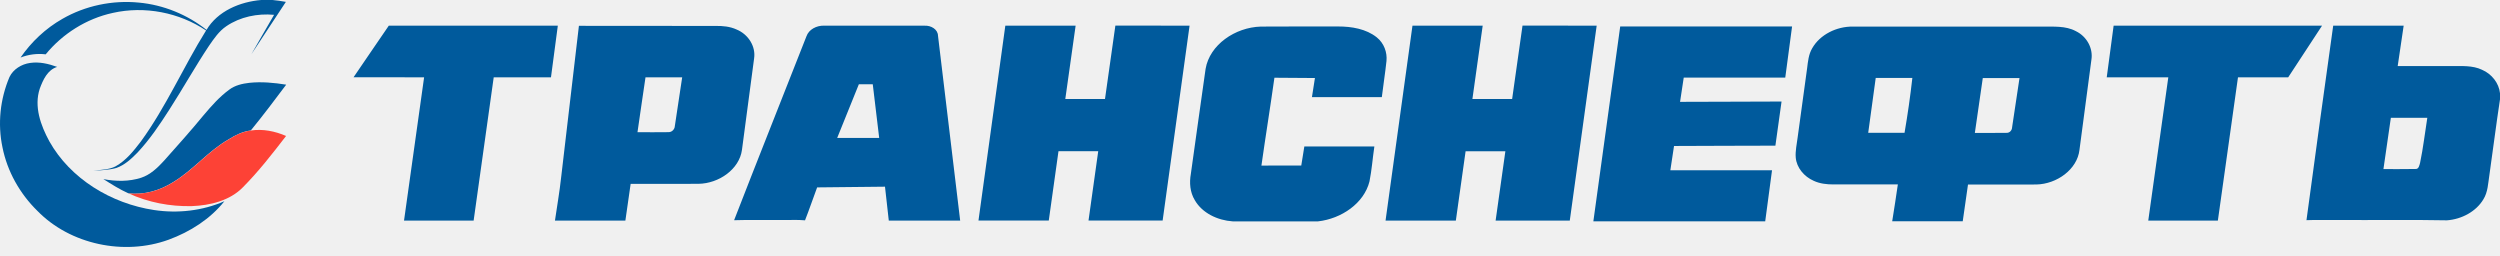
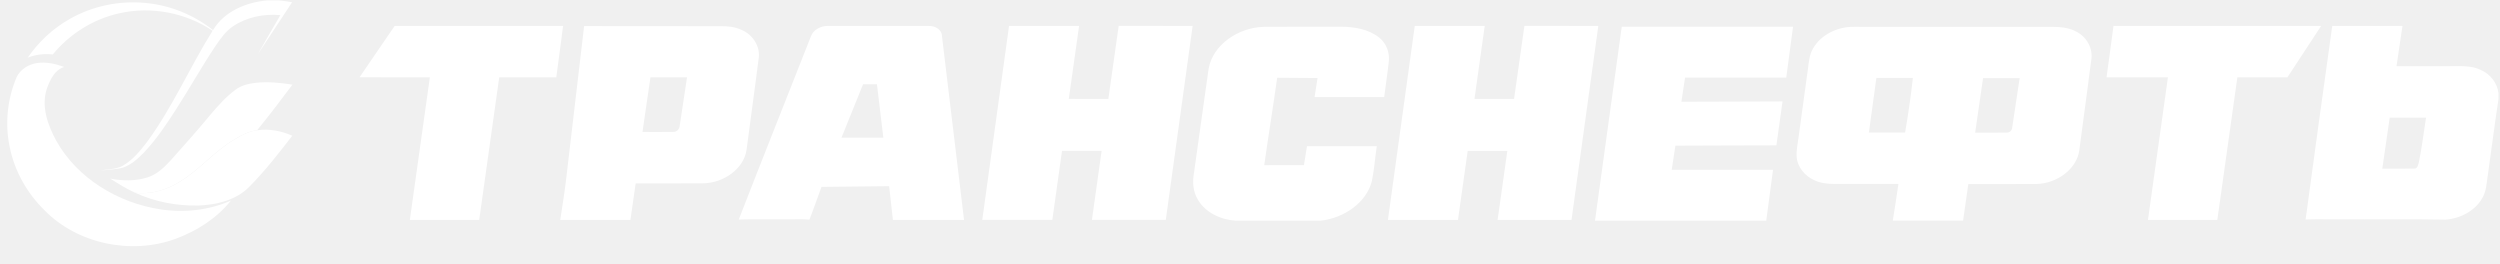
- <svg xmlns="http://www.w3.org/2000/svg" width="401" height="41" viewBox="0 0 401 41" fill="none">
-   <g clip-path="url(#clip0_765_3759)">
-     <path fill-rule="evenodd" clip-rule="evenodd" d="M41.903 0H43.716C44.434 0.06 45.141 0.18 45.854 0.301C44.013 3.104 42.178 5.907 40.321 8.7C41.505 6.574 42.762 4.492 43.963 2.377C41.303 2.131 38.525 2.694 36.314 4.197C35.124 4.995 34.322 6.197 33.525 7.345C31.303 10.678 29.355 14.175 27.189 17.542C25.64 19.957 24.036 22.356 22.06 24.466C21.078 25.466 20.006 26.477 18.643 26.947C17.447 27.285 16.196 27.28 14.967 27.416C16.157 27.198 17.436 27.253 18.53 26.684C20.22 25.75 21.432 24.209 22.576 22.717C26.656 17.121 29.406 10.744 33.054 4.891C28.744 1.995 23.199 0.918 18.093 2.071C13.856 2.989 10.029 5.421 7.329 8.716C5.96 8.552 4.569 8.733 3.295 9.23C5.029 6.716 7.313 4.558 10.006 3.027C13.665 0.918 18.025 0 22.262 0.415C26.224 0.776 30.046 2.344 33.126 4.793C34.9 1.787 38.48 0.284 41.903 0Z" fill="#005A9C" />
-     <path fill-rule="evenodd" clip-rule="evenodd" d="M1.52 12.354C0.016 15.896 -0.399 19.874 0.397 23.634C1.161 27.475 3.17 31.055 5.998 33.825C11.262 39.224 19.921 41.044 27.047 38.448C30.504 37.181 33.72 35.131 35.998 32.273C32.485 33.82 28.512 34.262 24.707 33.688C17.833 32.656 11.278 28.672 7.911 22.661C6.525 20.114 5.431 17.087 6.379 14.218C6.896 12.835 7.592 11.223 9.168 10.731C7.788 10.229 6.301 9.873 4.819 10.097C3.445 10.289 2.12 11.108 1.52 12.354Z" fill="#005A9C" />
-     <path fill-rule="evenodd" clip-rule="evenodd" d="M39.997 13.285C38.863 13.416 37.69 13.684 36.776 14.377C35.204 15.525 33.925 16.99 32.679 18.454C30.625 20.957 28.459 23.367 26.304 25.788C25.277 26.908 24.127 28.023 22.628 28.515C20.681 29.143 18.577 29.11 16.579 28.728C17.875 29.542 19.172 30.373 20.58 31.001C23.105 31.313 25.653 30.548 27.763 29.22C31.007 27.263 33.38 24.225 36.68 22.345C37.758 21.662 38.936 21.088 40.227 20.924C42.191 18.525 44.054 16.055 45.906 13.58C43.959 13.268 41.967 13.077 39.997 13.285Z" fill="#005A9C" />
-     <path fill-rule="evenodd" clip-rule="evenodd" d="M40.257 20.931C42.17 20.646 44.134 21.045 45.885 21.81C43.702 24.641 41.502 27.477 38.972 30.029C36.873 32.188 33.713 32.953 30.756 33.062C27.277 33.144 23.753 32.467 20.605 31.008C23.13 31.319 25.677 30.554 27.788 29.226C31.031 27.27 33.405 24.231 36.704 22.352C37.788 21.668 38.966 21.089 40.257 20.931Z" fill="#FD4236" />
-     <path fill-rule="evenodd" clip-rule="evenodd" d="M62.361 4.12C71.397 4.108 80.439 4.114 89.475 4.114C89.109 6.872 88.743 9.636 88.376 12.4C85.317 12.4 82.251 12.4 79.192 12.4C78.118 20.06 77.044 27.72 75.971 35.38C72.253 35.38 68.529 35.38 64.806 35.38C65.88 27.72 66.953 20.06 68.027 12.4C64.254 12.395 60.48 12.406 56.707 12.395C58.569 9.631 60.486 6.89 62.361 4.12ZM92.857 4.143C91.901 12.257 90.952 20.376 90.002 28.49C89.754 30.794 89.345 33.087 89.016 35.38C92.783 35.38 96.544 35.38 100.311 35.38C100.596 33.42 100.869 31.455 101.155 29.496C104.779 29.49 108.403 29.507 112.028 29.484C115.311 29.438 118.587 27.151 119.01 24.048C119.661 19.158 120.319 14.268 120.958 9.372C121.25 7.47 120.046 5.511 118.153 4.735C117.11 4.252 115.925 4.137 114.765 4.16C107.466 4.154 100.162 4.149 92.857 4.143ZM103.538 12.406C105.499 12.406 107.46 12.406 109.421 12.406C109.024 15.015 108.639 17.624 108.242 20.227C108.217 20.738 107.777 21.221 107.199 21.198C105.549 21.233 103.904 21.198 102.253 21.204C102.688 18.273 103.091 15.337 103.538 12.406ZM129.355 5.821C129.734 4.718 130.987 4.074 132.204 4.114C137.566 4.12 142.934 4.108 148.296 4.12C149.326 4.062 150.437 4.7 150.456 5.735C151.647 15.618 152.826 25.502 154.011 35.38C150.195 35.38 146.378 35.38 142.561 35.38C142.357 33.57 142.158 31.76 141.953 29.944C138.329 29.973 134.698 30.024 131.068 30.059C130.41 31.812 129.814 33.593 129.125 35.34C127.866 35.219 126.593 35.317 125.333 35.288C122.801 35.311 120.276 35.242 117.75 35.323C121.573 25.473 125.495 15.653 129.355 5.821ZM137.758 13.521C136.597 16.388 135.437 19.262 134.283 22.129C136.529 22.129 138.776 22.129 141.022 22.129C140.687 19.262 140.334 16.394 139.992 13.521C139.247 13.521 138.503 13.521 137.758 13.521ZM161.254 4.114C165.015 4.114 168.77 4.114 172.531 4.114C171.972 8.033 171.425 11.958 170.874 15.877C172.996 15.883 175.118 15.877 177.24 15.883C177.805 11.958 178.346 8.033 178.905 4.108C182.869 4.114 186.842 4.103 190.807 4.114C189.361 14.532 187.934 24.956 186.487 35.374C182.523 35.374 178.562 35.374 174.597 35.374C175.112 31.668 175.639 27.962 176.155 24.255C174.032 24.255 171.904 24.255 169.781 24.255C169.259 27.962 168.738 31.668 168.223 35.374C164.469 35.374 160.708 35.374 156.947 35.374C158.381 24.962 159.82 14.538 161.254 4.114ZM226.56 4.114C230.315 4.12 234.07 4.114 237.824 4.114C237.278 8.039 236.719 11.958 236.174 15.883C238.296 15.883 240.424 15.883 242.546 15.883C243.105 11.958 243.646 8.033 244.21 4.108C248.175 4.114 252.142 4.108 256.107 4.114C254.668 14.538 253.234 24.956 251.793 35.38C247.828 35.38 243.863 35.38 239.897 35.38C240.424 31.674 240.939 27.967 241.46 24.267C239.332 24.267 237.21 24.267 235.081 24.267C234.559 27.973 234.038 31.679 233.517 35.386C229.762 35.386 226.002 35.386 222.241 35.386C223.687 24.962 225.12 14.532 226.56 4.114ZM339.027 4.114C350.172 4.114 361.313 4.108 372.458 4.114C370.646 6.878 368.834 9.642 367.028 12.4C364.341 12.4 361.654 12.4 358.973 12.4C357.887 20.06 356.819 27.72 355.745 35.38C352.022 35.386 348.298 35.38 344.581 35.38C345.648 27.72 346.728 20.06 347.796 12.4C344.499 12.4 341.216 12.4 337.921 12.4C338.288 9.642 338.654 6.878 339.027 4.114ZM374.246 4.114C372.799 14.515 371.347 24.91 369.958 35.317C371.652 35.242 373.352 35.311 375.052 35.288C380.861 35.323 386.677 35.225 392.492 35.34C394.862 35.167 397.17 33.926 398.331 31.978C399.064 30.806 399.088 29.415 399.294 28.105C399.871 24.048 400.386 19.98 401 15.929V14.963C400.832 13.343 399.696 11.872 398.107 11.188C396.587 10.464 394.832 10.607 393.187 10.602C390.319 10.602 387.459 10.602 384.59 10.602C384.907 8.441 385.23 6.281 385.547 4.12C381.78 4.114 378.012 4.114 374.246 4.114ZM382.302 27.123C382.698 24.381 383.096 21.641 383.493 18.899C385.442 18.899 387.39 18.899 389.339 18.899C388.953 21.313 388.682 23.744 388.178 26.134C388.06 26.502 387.986 27.157 387.428 27.105C385.72 27.145 384.014 27.111 382.302 27.123ZM193.377 11.044C192.564 16.653 191.813 22.267 191.013 27.881C190.757 29.312 190.87 30.835 191.651 32.116C192.824 34.162 195.282 35.346 197.727 35.507H211.411C215.172 35.081 218.784 32.616 219.665 29.105C220.038 27.249 220.168 25.364 220.448 23.497C216.699 23.497 212.956 23.497 209.214 23.497C209.047 24.514 208.879 25.531 208.724 26.548C206.589 26.559 204.46 26.542 202.332 26.559C202.996 21.859 203.759 17.17 204.417 12.469C206.583 12.492 208.748 12.498 210.915 12.515C210.753 13.532 210.599 14.555 210.436 15.578C214.173 15.578 217.904 15.578 221.645 15.578C221.875 13.653 222.185 11.728 222.39 9.797C222.532 8.395 221.993 6.913 220.826 5.987C219.132 4.631 216.798 4.241 214.621 4.246C210.493 4.264 206.36 4.223 202.233 4.264C198.118 4.384 194.034 7.177 193.377 11.044ZM259.881 4.246C258.447 14.665 257.008 25.083 255.574 35.501H283.14C283.507 32.771 283.873 30.036 284.234 27.306C278.797 27.301 273.36 27.306 267.924 27.306C268.116 26.008 268.314 24.715 268.514 23.416C273.937 23.405 279.356 23.364 284.773 23.364C285.102 21.003 285.431 18.647 285.76 16.285C280.336 16.291 274.906 16.337 269.481 16.337C269.673 15.038 269.873 13.745 270.071 12.446C275.502 12.446 280.925 12.446 286.356 12.446C286.722 9.711 287.087 6.982 287.448 4.246C278.262 4.246 269.072 4.246 259.881 4.246ZM290.675 7.746C291.916 5.551 294.597 4.218 297.248 4.264C307.351 4.269 317.448 4.258 327.545 4.269C329.364 4.292 331.331 4.108 332.97 4.999C334.731 5.85 335.75 7.752 335.464 9.562C334.83 14.394 334.186 19.221 333.546 24.048C333.186 27.174 329.922 29.525 326.627 29.593C322.972 29.616 319.316 29.593 315.667 29.599C315.387 31.564 315.096 33.53 314.822 35.495H303.509C303.844 33.53 304.111 31.553 304.415 29.582C300.959 29.582 297.501 29.582 294.046 29.582C292.978 29.582 291.892 29.456 290.929 29.007C289.372 28.329 288.187 26.898 288.038 25.295C287.945 24.192 288.217 23.1 288.347 22.003C288.851 18.319 289.36 14.636 289.861 10.952C289.998 9.872 290.091 8.728 290.675 7.746ZM299.661 21.302C301.604 21.302 303.546 21.302 305.488 21.302C305.991 18.377 306.413 15.44 306.742 12.498C304.781 12.498 302.82 12.498 300.866 12.498C300.462 15.434 300.059 18.365 299.661 21.302ZM316.766 21.319C318.454 21.307 320.141 21.342 321.829 21.307C322.369 21.342 322.736 20.876 322.742 20.411C323.138 17.779 323.53 15.153 323.927 12.527C321.959 12.527 319.998 12.527 318.038 12.527C317.61 15.452 317.188 18.388 316.766 21.319Z" fill="#005A9C" />
+ <svg xmlns="http://www.w3.org/2000/svg" width="285" height="30" viewBox="0 0 285 30" fill="none">
+   <g clip-path="url(#clip0_882_3571)">
+     <path fill-rule="evenodd" clip-rule="evenodd" d="M30.502 0.043H31.785C32.294 0.086 32.795 0.171 33.3 0.256C31.996 2.239 30.697 4.222 29.381 6.197C30.22 4.693 31.11 3.221 31.96 1.725C30.077 1.551 28.109 1.949 26.543 3.012C25.701 3.576 25.133 4.427 24.568 5.238C22.994 7.596 21.615 10.07 20.081 12.451C18.984 14.16 17.848 15.856 16.448 17.348C15.753 18.056 14.994 18.771 14.028 19.103C13.181 19.343 12.295 19.339 11.425 19.436C12.268 19.281 13.174 19.32 13.949 18.918C15.145 18.257 16.003 17.167 16.814 16.111C19.703 12.153 21.651 7.643 24.234 3.503C21.182 1.454 17.255 0.693 13.639 1.508C10.638 2.158 7.927 3.878 6.016 6.209C5.046 6.093 4.06 6.22 3.158 6.572C4.386 4.794 6.004 3.267 7.912 2.185C10.503 0.693 13.591 0.043 16.591 0.337C19.398 0.592 22.104 1.702 24.286 3.433C25.542 1.307 28.078 0.244 30.502 0.043Z" fill="white" />
+     <path fill-rule="evenodd" clip-rule="evenodd" d="M1.901 8.782C0.836 11.287 0.542 14.101 1.106 16.76C1.647 19.477 3.07 22.009 5.073 23.969C8.801 27.788 14.933 29.075 19.981 27.239C22.429 26.342 24.706 24.893 26.32 22.871C23.832 23.965 21.018 24.278 18.323 23.872C13.455 23.142 8.813 20.324 6.428 16.072C5.446 14.271 4.671 12.129 5.343 10.1C5.709 9.122 6.202 7.982 7.318 7.634C6.341 7.278 5.287 7.027 4.238 7.186C3.264 7.321 2.327 7.901 1.901 8.782Z" fill="white" />
+     <path fill-rule="evenodd" clip-rule="evenodd" d="M29.152 9.44C28.349 9.533 27.518 9.722 26.871 10.213C25.758 11.025 24.852 12.06 23.969 13.096C22.515 14.867 20.981 16.571 19.454 18.284C18.727 19.076 17.912 19.864 16.851 20.212C15.472 20.657 13.982 20.634 12.567 20.363C13.485 20.939 14.403 21.527 15.401 21.971C17.189 22.192 18.993 21.65 20.488 20.711C22.785 19.327 24.466 17.178 26.803 15.848C27.566 15.365 28.401 14.96 29.315 14.844C30.706 13.147 32.025 11.399 33.337 9.649C31.958 9.428 30.547 9.293 29.152 9.44Z" fill="white" />
+     <path fill-rule="evenodd" clip-rule="evenodd" d="M29.336 14.848C30.691 14.647 32.082 14.929 33.322 15.47C31.776 17.473 30.218 19.479 28.426 21.284C26.939 22.811 24.702 23.352 22.607 23.429C20.143 23.487 17.647 23.008 15.418 21.976C17.206 22.196 19.011 21.655 20.505 20.716C22.802 19.332 24.483 17.183 26.82 15.853C27.587 15.37 28.422 14.96 29.336 14.848Z" fill="white" />
+     <path fill-rule="evenodd" clip-rule="evenodd" d="M44.991 2.958C51.39 2.95 57.794 2.954 64.194 2.954C63.934 4.905 63.675 6.86 63.416 8.815C61.249 8.815 59.078 8.815 56.911 8.815C56.15 14.233 55.39 19.651 54.63 25.069C51.997 25.069 49.36 25.069 46.722 25.069C47.483 19.651 48.243 14.233 49.004 8.815C46.331 8.811 43.659 8.819 40.987 8.811C42.305 6.856 43.663 4.917 44.991 2.958ZM66.589 2.974C65.912 8.713 65.24 14.456 64.567 20.195C64.392 21.825 64.102 23.447 63.869 25.069C66.537 25.069 69.2 25.069 71.868 25.069C72.07 23.683 72.264 22.293 72.466 20.907C75.033 20.903 77.6 20.915 80.166 20.898C82.491 20.866 84.812 19.248 85.111 17.053C85.573 13.595 86.038 10.136 86.491 6.673C86.698 5.327 85.845 3.941 84.504 3.393C83.766 3.051 82.927 2.97 82.105 2.986C76.936 2.982 71.763 2.978 66.589 2.974ZM74.153 8.819C75.543 8.819 76.931 8.819 78.32 8.819C78.039 10.664 77.766 12.509 77.485 14.351C77.468 14.712 77.156 15.054 76.747 15.037C75.578 15.062 74.413 15.037 73.244 15.042C73.551 12.969 73.837 10.892 74.153 8.819ZM92.438 4.161C92.706 3.381 93.594 2.925 94.456 2.954C98.253 2.958 102.055 2.95 105.853 2.958C106.582 2.917 107.369 3.368 107.382 4.1C108.226 11.091 109.061 18.082 109.9 25.069C107.197 25.069 104.494 25.069 101.791 25.069C101.646 23.788 101.505 22.508 101.361 21.224C98.794 21.244 96.222 21.281 93.651 21.305C93.185 22.545 92.763 23.805 92.275 25.04C91.383 24.955 90.482 25.024 89.59 25.004C87.797 25.02 86.008 24.971 84.219 25.028C86.926 18.061 89.704 11.115 92.438 4.161ZM98.389 9.607C97.567 11.636 96.745 13.668 95.928 15.696C97.519 15.696 99.11 15.696 100.701 15.696C100.464 13.668 100.213 11.64 99.972 9.607C99.444 9.607 98.917 9.607 98.389 9.607ZM115.03 2.954C117.694 2.954 120.353 2.954 123.016 2.954C122.621 5.726 122.233 8.502 121.843 11.274C123.346 11.278 124.849 11.274 126.352 11.278C126.752 8.502 127.135 5.726 127.53 2.95C130.339 2.954 133.152 2.946 135.96 2.954C134.936 10.323 133.925 17.696 132.901 25.065C130.093 25.065 127.288 25.065 124.48 25.065C124.845 22.443 125.218 19.822 125.583 17.2C124.08 17.2 122.573 17.2 121.069 17.2C120.7 19.822 120.33 22.443 119.966 25.065C117.306 25.065 114.643 25.065 111.98 25.065C112.995 17.7 114.014 10.327 115.03 2.954ZM161.282 2.954C163.941 2.958 166.6 2.954 169.259 2.954C168.872 5.73 168.476 8.502 168.09 11.278C169.593 11.278 171.1 11.278 172.603 11.278C172.999 8.502 173.382 5.726 173.782 2.95C176.59 2.954 179.399 2.95 182.207 2.954C181.188 10.327 180.173 17.696 179.152 25.069C176.344 25.069 173.536 25.069 170.727 25.069C171.1 22.447 171.465 19.825 171.834 17.208C170.327 17.208 168.824 17.208 167.316 17.208C166.947 19.829 166.578 22.451 166.209 25.073C163.549 25.073 160.886 25.073 158.223 25.073C159.247 17.7 160.262 10.323 161.282 2.954ZM240.934 2.954C248.827 2.954 256.717 2.95 264.611 2.954C263.327 4.909 262.044 6.864 260.765 8.815C258.862 8.815 256.959 8.815 255.06 8.815C254.291 14.233 253.535 19.651 252.774 25.069C250.138 25.073 247.5 25.069 244.867 25.069C245.623 19.651 246.388 14.233 247.144 8.815C244.81 8.815 242.484 8.815 240.151 8.815C240.41 6.864 240.67 4.909 240.934 2.954ZM265.877 2.954C264.852 10.31 263.824 17.663 262.84 25.024C264.04 24.971 265.244 25.02 266.448 25.004C270.562 25.028 274.681 24.959 278.799 25.04C280.478 24.918 282.113 24.04 282.935 22.663C283.454 21.833 283.471 20.85 283.617 19.923C284.025 17.053 284.39 14.176 284.825 11.31V10.627C284.706 9.481 283.902 8.441 282.776 7.957C281.7 7.445 280.456 7.547 279.292 7.543C277.26 7.543 275.235 7.543 273.203 7.543C273.428 6.014 273.656 4.486 273.881 2.958C271.213 2.954 268.544 2.954 265.877 2.954ZM271.582 19.228C271.863 17.289 272.145 15.351 272.426 13.412C273.806 13.412 275.186 13.412 276.567 13.412C276.293 15.119 276.101 16.838 275.744 18.529C275.66 18.789 275.608 19.252 275.213 19.216C274.003 19.244 272.795 19.22 271.582 19.228ZM137.78 7.856C137.205 11.822 136.673 15.793 136.106 19.765C135.925 20.776 136.005 21.854 136.558 22.76C137.389 24.207 139.13 25.044 140.861 25.158H150.553C153.216 24.857 155.774 23.114 156.398 20.63C156.662 19.317 156.755 17.984 156.953 16.663C154.298 16.663 151.647 16.663 148.996 16.663C148.878 17.383 148.759 18.102 148.65 18.822C147.137 18.83 145.63 18.817 144.123 18.83C144.593 15.505 145.133 12.188 145.599 8.864C147.133 8.88 148.667 8.884 150.201 8.896C150.087 9.615 149.977 10.339 149.862 11.062C152.509 11.062 155.151 11.062 157.8 11.062C157.963 9.701 158.183 8.339 158.328 6.974C158.429 5.982 158.047 4.933 157.221 4.279C156.021 3.32 154.368 3.043 152.826 3.047C149.903 3.059 146.975 3.031 144.052 3.059C141.138 3.145 138.246 5.12 137.78 7.856ZM184.88 3.047C183.865 10.416 182.846 17.785 181.83 25.154H201.353C201.613 23.223 201.872 21.289 202.128 19.358C198.277 19.354 194.427 19.358 190.576 19.358C190.712 18.439 190.853 17.525 190.994 16.606C194.835 16.598 198.673 16.57 202.51 16.57C202.743 14.899 202.976 13.233 203.208 11.562C199.368 11.566 195.521 11.599 191.679 11.599C191.815 10.68 191.957 9.766 192.097 8.847C195.944 8.847 199.785 8.847 203.631 8.847C203.89 6.913 204.149 4.982 204.404 3.047C197.899 3.047 191.39 3.047 184.88 3.047ZM206.69 5.523C207.568 3.97 209.467 3.027 211.344 3.059C218.5 3.064 225.651 3.055 232.802 3.064C234.09 3.08 235.483 2.95 236.644 3.58C237.892 4.181 238.613 5.527 238.411 6.807C237.962 10.225 237.505 13.639 237.052 17.053C236.797 19.265 234.486 20.927 232.152 20.976C229.563 20.992 226.974 20.976 224.389 20.98C224.191 22.37 223.985 23.76 223.792 25.15H215.779C216.016 23.76 216.205 22.362 216.42 20.968C213.973 20.968 211.524 20.968 209.077 20.968C208.32 20.968 207.551 20.878 206.87 20.561C205.767 20.082 204.927 19.07 204.822 17.936C204.756 17.155 204.949 16.383 205.041 15.607C205.397 13.001 205.758 10.396 206.113 7.791C206.21 7.026 206.276 6.218 206.69 5.523ZM213.054 15.111C214.43 15.111 215.805 15.111 217.181 15.111C217.537 13.042 217.836 10.965 218.069 8.884C216.68 8.884 215.291 8.884 213.907 8.884C213.621 10.961 213.336 13.034 213.054 15.111ZM225.168 15.123C226.363 15.115 227.558 15.139 228.754 15.115C229.136 15.139 229.396 14.81 229.4 14.481C229.681 12.619 229.959 10.762 230.24 8.904C228.846 8.904 227.457 8.904 226.069 8.904C225.766 10.973 225.467 13.05 225.168 15.123Z" fill="white" />
  </g>
  <defs>
-     <clipPath id="clip0_765_3759">
-       <rect width="401" height="41" fill="white" />
+     <clipPath id="clip0_882_3571">
+       <rect width="284" height="29" fill="white" transform="translate(0.824951 0.043457)" />
    </clipPath>
  </defs>
</svg>
